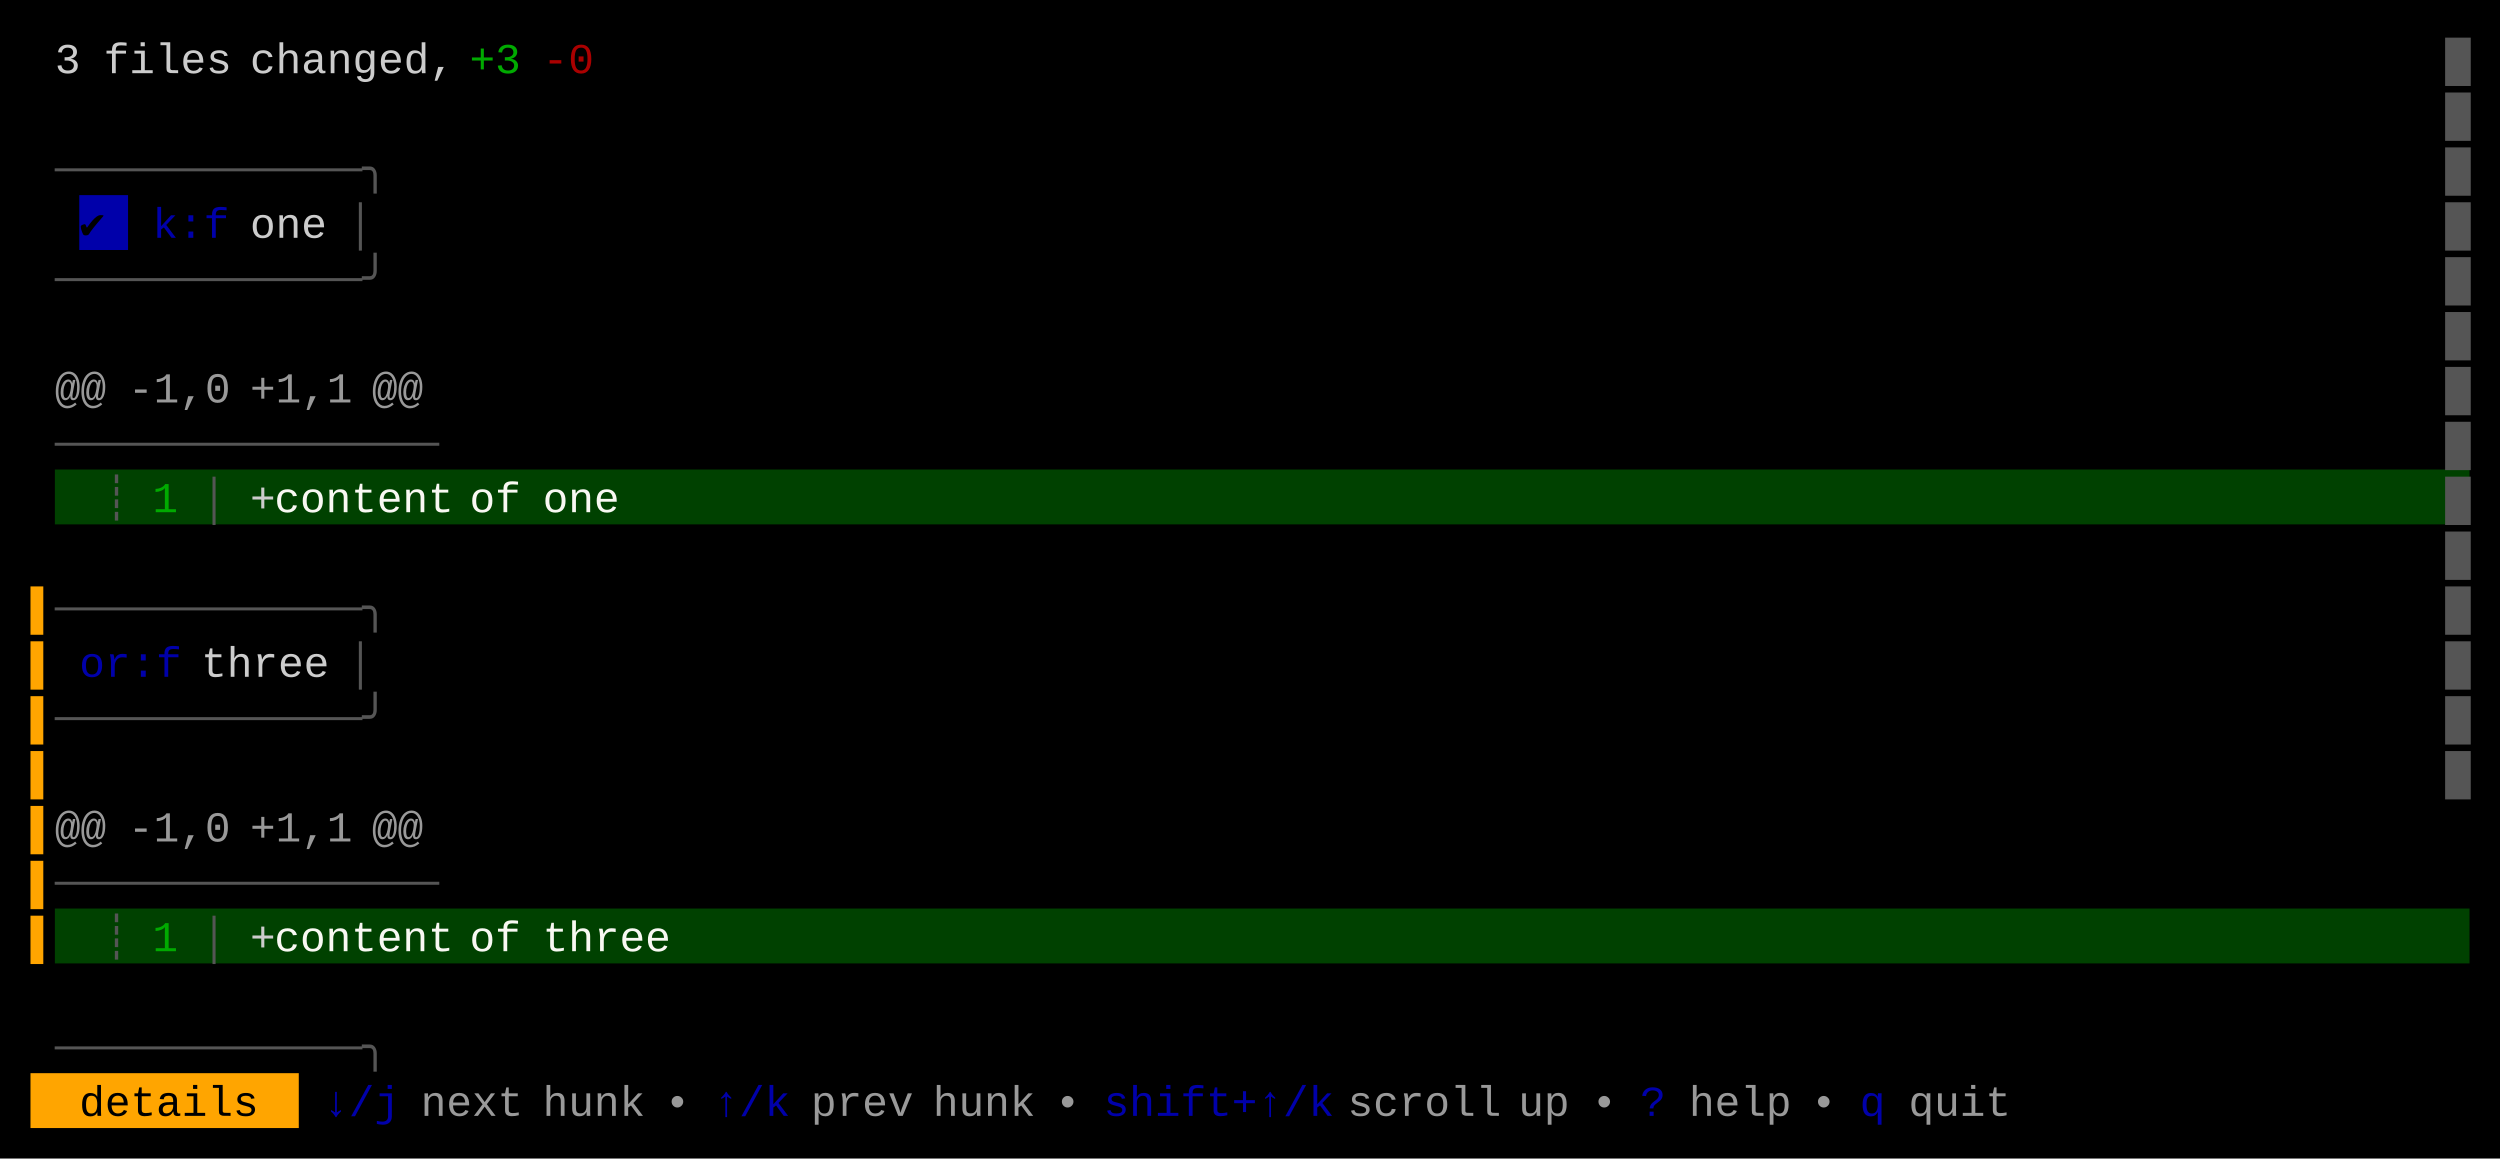
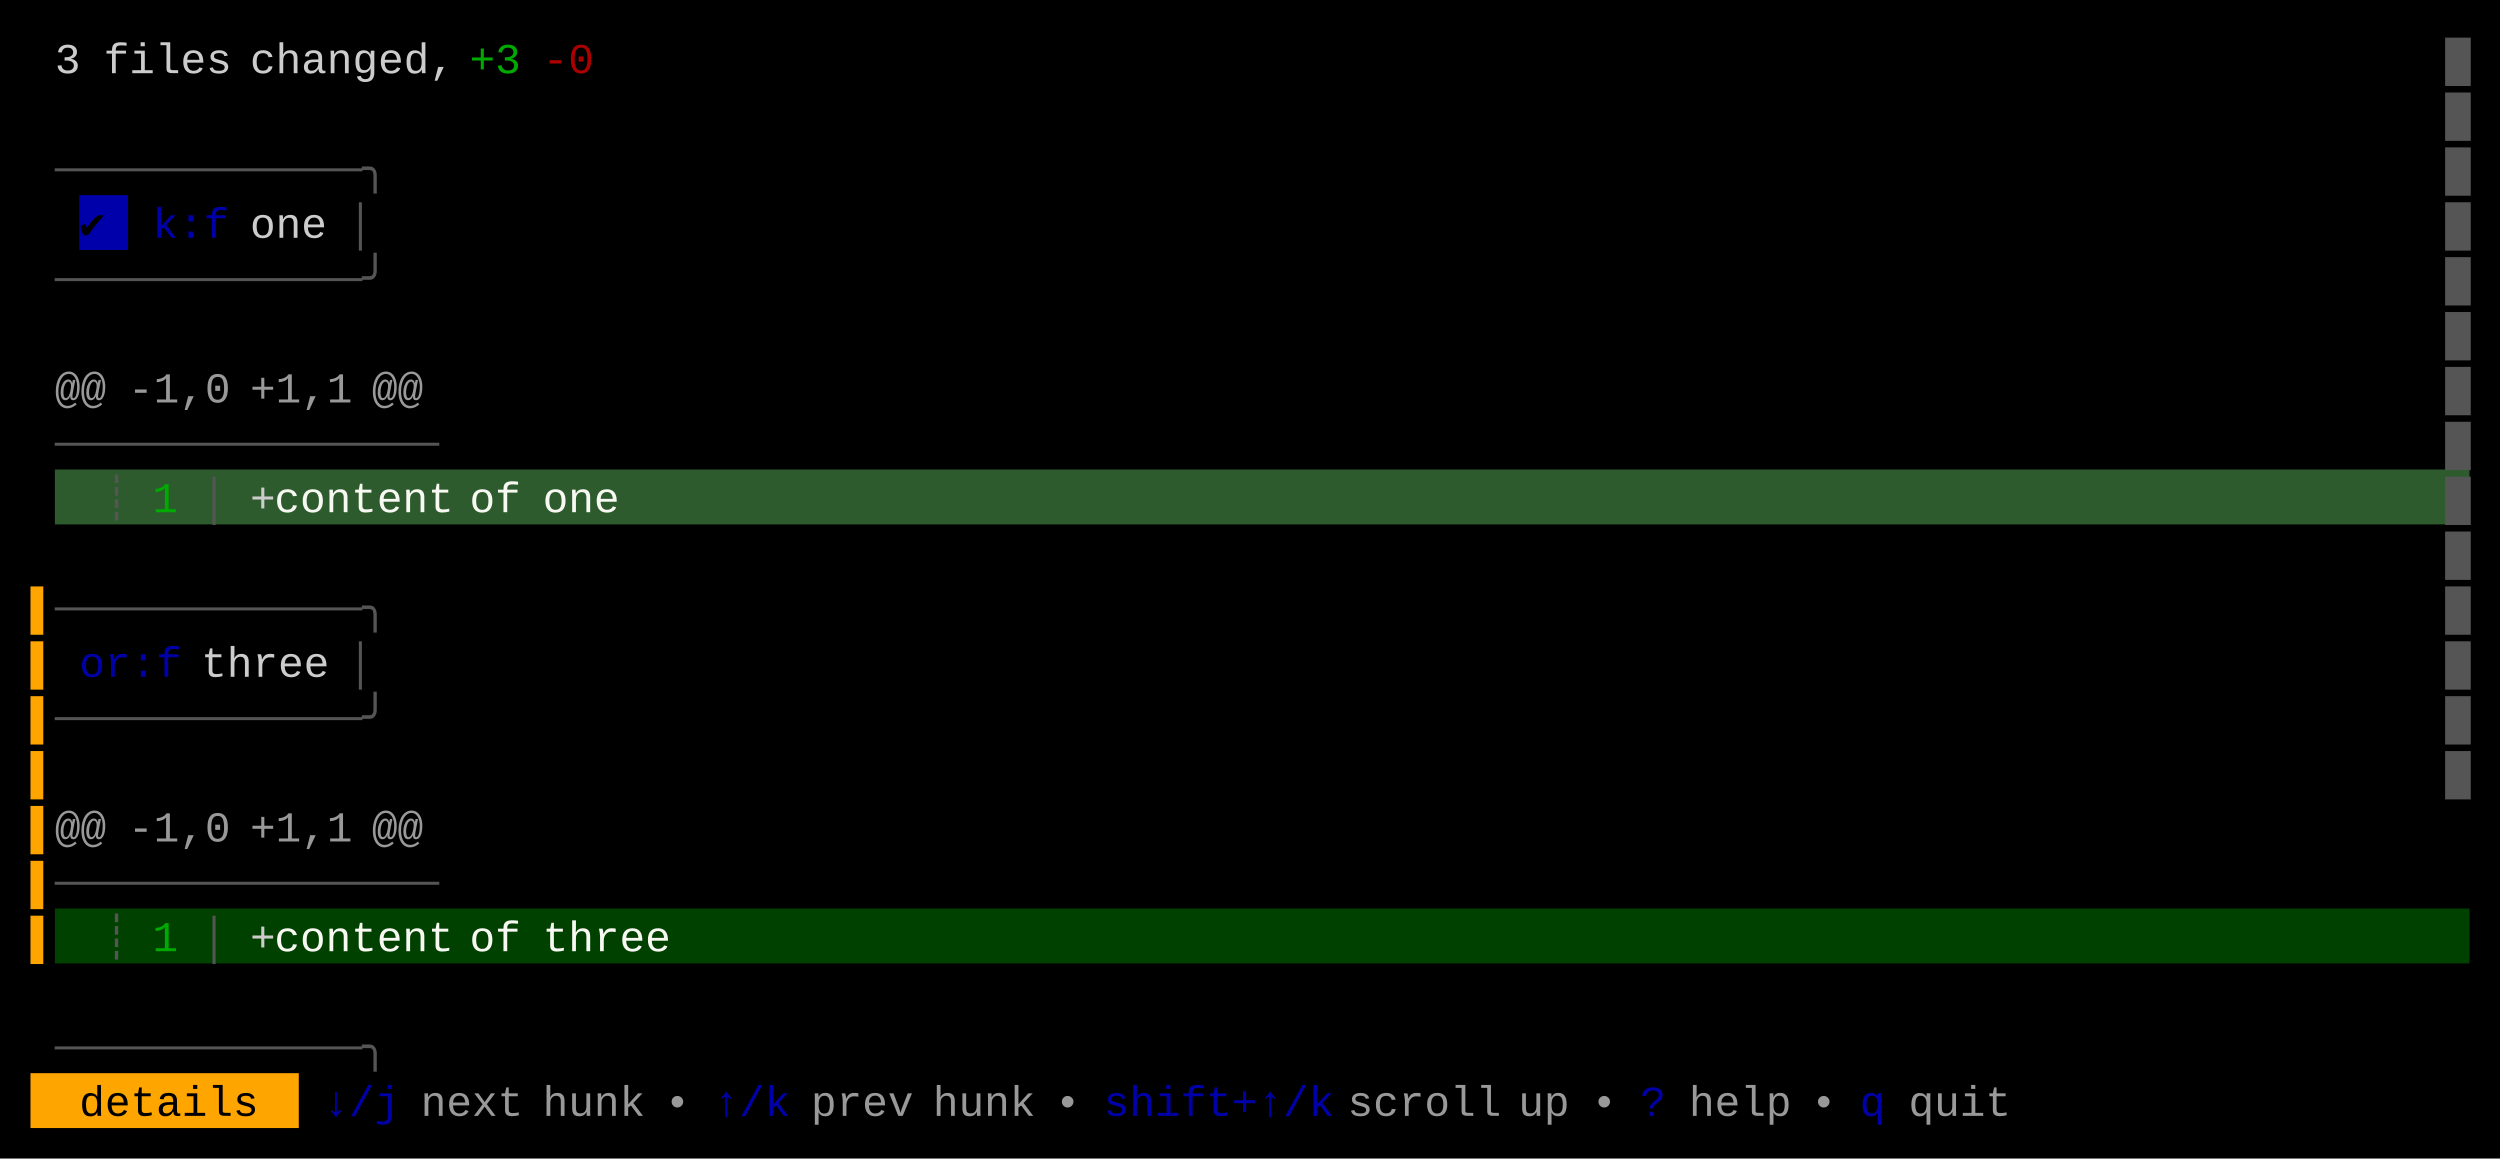
<svg xmlns="http://www.w3.org/2000/svg" width="820" height="380" viewBox="0 0 820 380">
  <rect x="0" y="0" width="820" height="380" fill="#000000" />
  <rect x="26" y="64" width="16" height="18" fill="#0000AA" />
-   <rect x="18" y="154" width="792" height="18" fill="#004100" />
+   <rect x="18" y="154" width="792" height="18" fill="#2D5B2D" />
  <rect x="18" y="298" width="792" height="18" fill="#004100" />
  <rect x="10" y="352" width="88" height="18" fill="#FFA500" />
  <g font-family="Menlo, Monaco, 'Courier New', monospace" font-size="14" xml:space="preserve">
    <text x="18" y="24" style="fill:#CCCCCC;">3</text>
    <text x="34 42 50 58 66" y="24" style="fill:#CCCCCC;">files</text>
    <text x="82 90 98 106 114 122 130 138" y="24" style="fill:#CCCCCC;">changed,</text>
    <text x="154 162" y="24" style="fill:#00AA00;">+3</text>
    <text x="178 186" y="24" style="fill:#AA0000;">-0</text>
    <text x="802" y="24" style="fill:#555555;">█</text>
    <text x="802" y="42" style="fill:#555555;">█</text>
    <text x="18 26 34 42 50 58 66 74 82 90 98 106 114" y="60" style="fill:#555555;">────────────╮</text>
    <text x="802" y="60" style="fill:#555555;">█</text>
    <text x="26" y="78" style="fill:#000000;">✔︎</text>
    <text x="50 58 66" y="78" style="fill:#0000AA;">k:f</text>
    <text x="82 90 98" y="78" style="fill:#CCCCCC;">one</text>
    <text x="114" y="78" style="fill:#555555;">│</text>
    <text x="802" y="78" style="fill:#555555;">█</text>
    <text x="18 26 34 42 50 58 66 74 82 90 98 106 114" y="96" style="fill:#555555;">────────────╯</text>
    <text x="802" y="96" style="fill:#555555;">█</text>
    <text x="802" y="114" style="fill:#555555;">█</text>
    <text x="18 26" y="132" style="fill:#CCCCCC;opacity:0.75;">@@</text>
    <text x="42 50 58 66" y="132" style="fill:#CCCCCC;opacity:0.75;">-1,0</text>
    <text x="82 90 98 106" y="132" style="fill:#CCCCCC;opacity:0.75;">+1,1</text>
    <text x="122 130" y="132" style="fill:#CCCCCC;opacity:0.75;">@@</text>
    <text x="802" y="132" style="fill:#555555;">█</text>
    <text x="18 26 34 42 50 58 66 74 82 90 98 106 114 122 130" y="150" style="fill:#555555;">───────────────</text>
    <text x="802" y="150" style="fill:#555555;">█</text>
    <text x="34" y="168" style="fill:#555555;">┊</text>
    <text x="50" y="168" style="fill:#00AA00;">1</text>
    <text x="66" y="168" style="fill:#555555;">│</text>
    <text x="82" y="168" style="fill:#CCCCCC;">+</text>
    <text x="90 98 106 114 122 130 138" y="168" style="fill:#F8F8F2;">content</text>
    <text x="154 162" y="168" style="fill:#F8F8F2;">of</text>
    <text x="178 186 194" y="168" style="fill:#F8F8F2;">one</text>
    <text x="802" y="168" style="fill:#555555;">█</text>
    <text x="802" y="186" style="fill:#555555;">█</text>
    <text x="10" y="204" style="fill:#FFA500;">▌</text>
    <text x="18 26 34 42 50 58 66 74 82 90 98 106 114" y="204" style="fill:#555555;">────────────╮</text>
    <text x="802" y="204" style="fill:#555555;">█</text>
    <text x="10" y="222" style="fill:#FFA500;">▌</text>
    <text x="26 34 42 50" y="222" style="fill:#0000AA;">or:f</text>
    <text x="66 74 82 90 98" y="222" style="fill:#CCCCCC;">three</text>
    <text x="114" y="222" style="fill:#555555;">│</text>
    <text x="802" y="222" style="fill:#555555;">█</text>
    <text x="10" y="240" style="fill:#FFA500;">▌</text>
    <text x="18 26 34 42 50 58 66 74 82 90 98 106 114" y="240" style="fill:#555555;">────────────╯</text>
    <text x="802" y="240" style="fill:#555555;">█</text>
    <text x="10" y="258" style="fill:#FFA500;">▌</text>
    <text x="802" y="258" style="fill:#555555;">█</text>
    <text x="10" y="276" style="fill:#FFA500;">▌</text>
    <text x="18 26" y="276" style="fill:#CCCCCC;opacity:0.75;">@@</text>
    <text x="42 50 58 66" y="276" style="fill:#CCCCCC;opacity:0.75;">-1,0</text>
    <text x="82 90 98 106" y="276" style="fill:#CCCCCC;opacity:0.75;">+1,1</text>
    <text x="122 130" y="276" style="fill:#CCCCCC;opacity:0.75;">@@</text>
    <text x="10" y="294" style="fill:#FFA500;">▌</text>
    <text x="18 26 34 42 50 58 66 74 82 90 98 106 114 122 130" y="294" style="fill:#555555;">───────────────</text>
    <text x="10" y="312" style="fill:#FFA500;">▌</text>
    <text x="34" y="312" style="fill:#555555;">┊</text>
    <text x="50" y="312" style="fill:#00AA00;">1</text>
    <text x="66" y="312" style="fill:#555555;">│</text>
    <text x="82" y="312" style="fill:#CCCCCC;">+</text>
    <text x="90 98 106 114 122 130 138" y="312" style="fill:#F8F8F2;">content</text>
    <text x="154 162" y="312" style="fill:#F8F8F2;">of</text>
    <text x="178 186 194 202 210" y="312" style="fill:#F8F8F2;">three</text>
    <text x="18 26 34 42 50 58 66 74 82 90 98 106 114" y="348" style="fill:#555555;">────────────╮</text>
    <text x="26 34 42 50 58 66 74" y="366" style="fill:#000000;">details</text>
    <text x="106 114 122" y="366" style="fill:#0000AA;">↓/j</text>
    <text x="138 146 154 162" y="366" style="fill:#CCCCCC;opacity:0.75;">next</text>
    <text x="178 186 194 202" y="366" style="fill:#CCCCCC;opacity:0.75;">hunk</text>
    <text x="218" y="366" style="fill:#CCCCCC;opacity:0.75;">•</text>
    <text x="234 242 250" y="366" style="fill:#0000AA;">↑/k</text>
    <text x="266 274 282 290" y="366" style="fill:#CCCCCC;opacity:0.75;">prev</text>
    <text x="306 314 322 330" y="366" style="fill:#CCCCCC;opacity:0.75;">hunk</text>
    <text x="346" y="366" style="fill:#CCCCCC;opacity:0.75;">•</text>
    <text x="362 370 378 386 394 402 410 418 426" y="366" style="fill:#0000AA;">shift+↑/k</text>
    <text x="442 450 458 466 474 482" y="366" style="fill:#CCCCCC;opacity:0.75;">scroll</text>
    <text x="498 506" y="366" style="fill:#CCCCCC;opacity:0.75;">up</text>
    <text x="522" y="366" style="fill:#CCCCCC;opacity:0.75;">•</text>
    <text x="538" y="366" style="fill:#0000AA;">?</text>
    <text x="554 562 570 578" y="366" style="fill:#CCCCCC;opacity:0.75;">help</text>
    <text x="594" y="366" style="fill:#CCCCCC;opacity:0.75;">•</text>
    <text x="610" y="366" style="fill:#0000AA;">q</text>
    <text x="626 634 642 650" y="366" style="fill:#CCCCCC;opacity:0.75;">quit</text>
  </g>
</svg>
